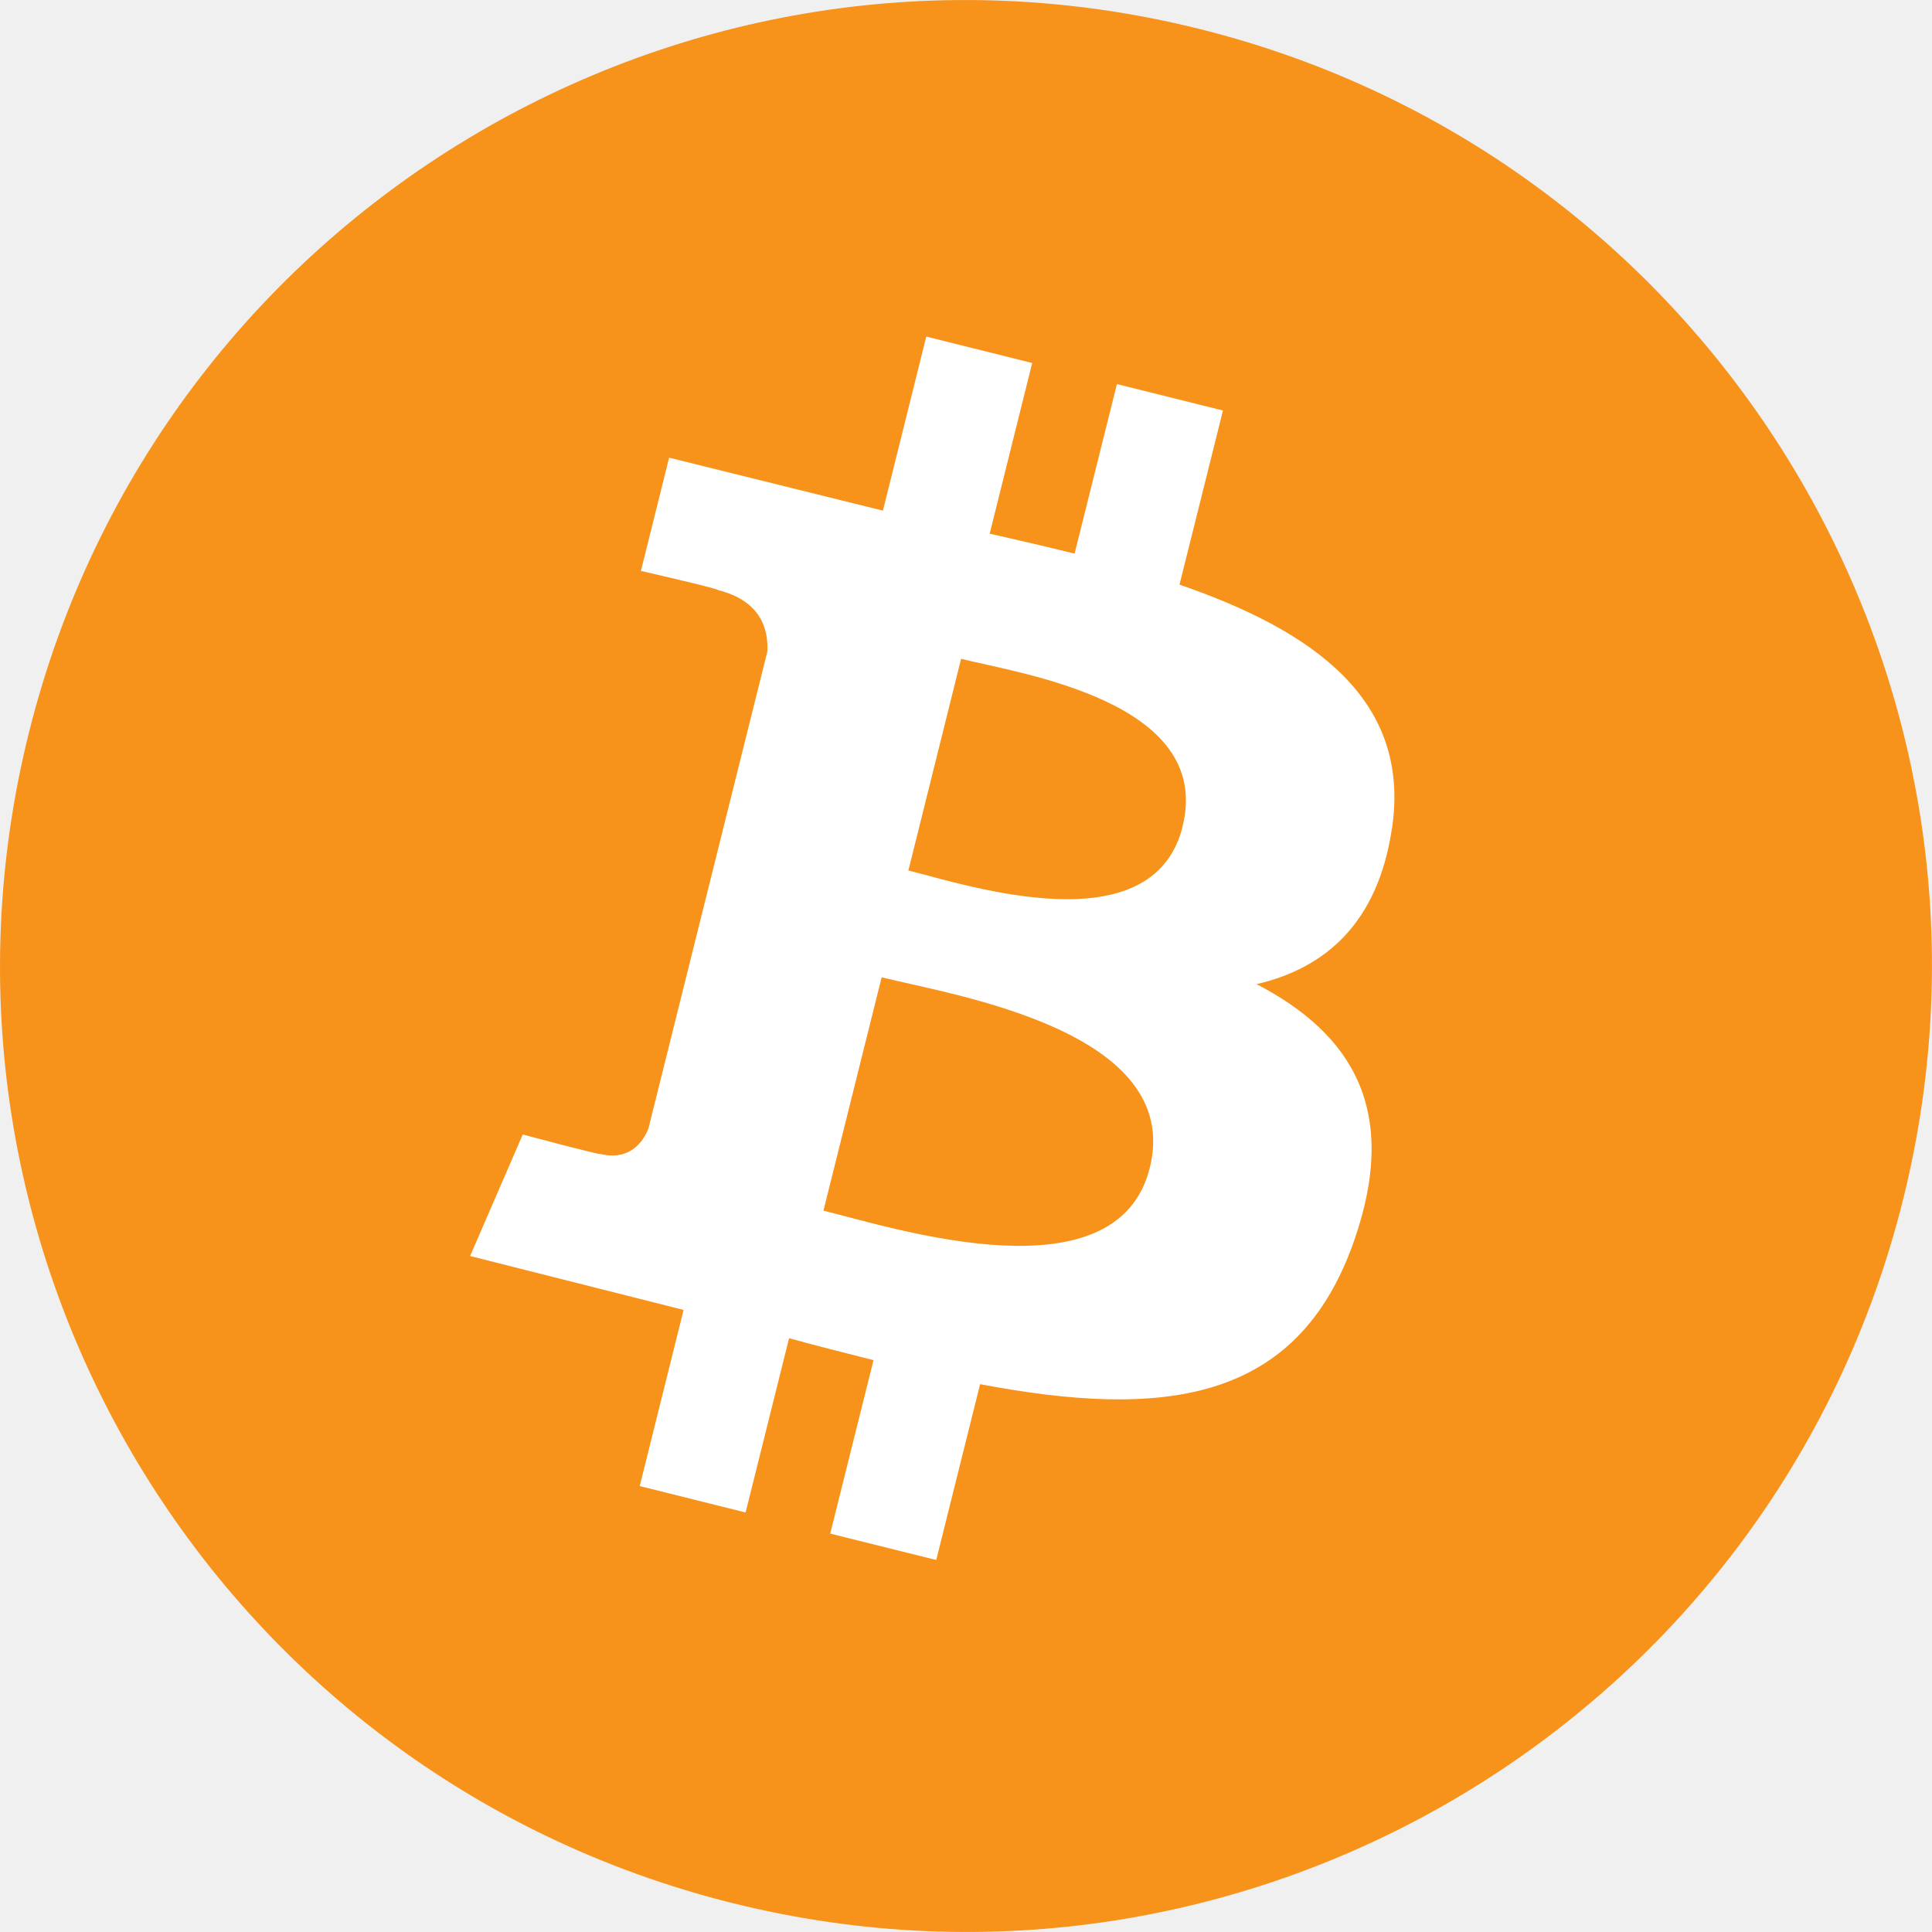
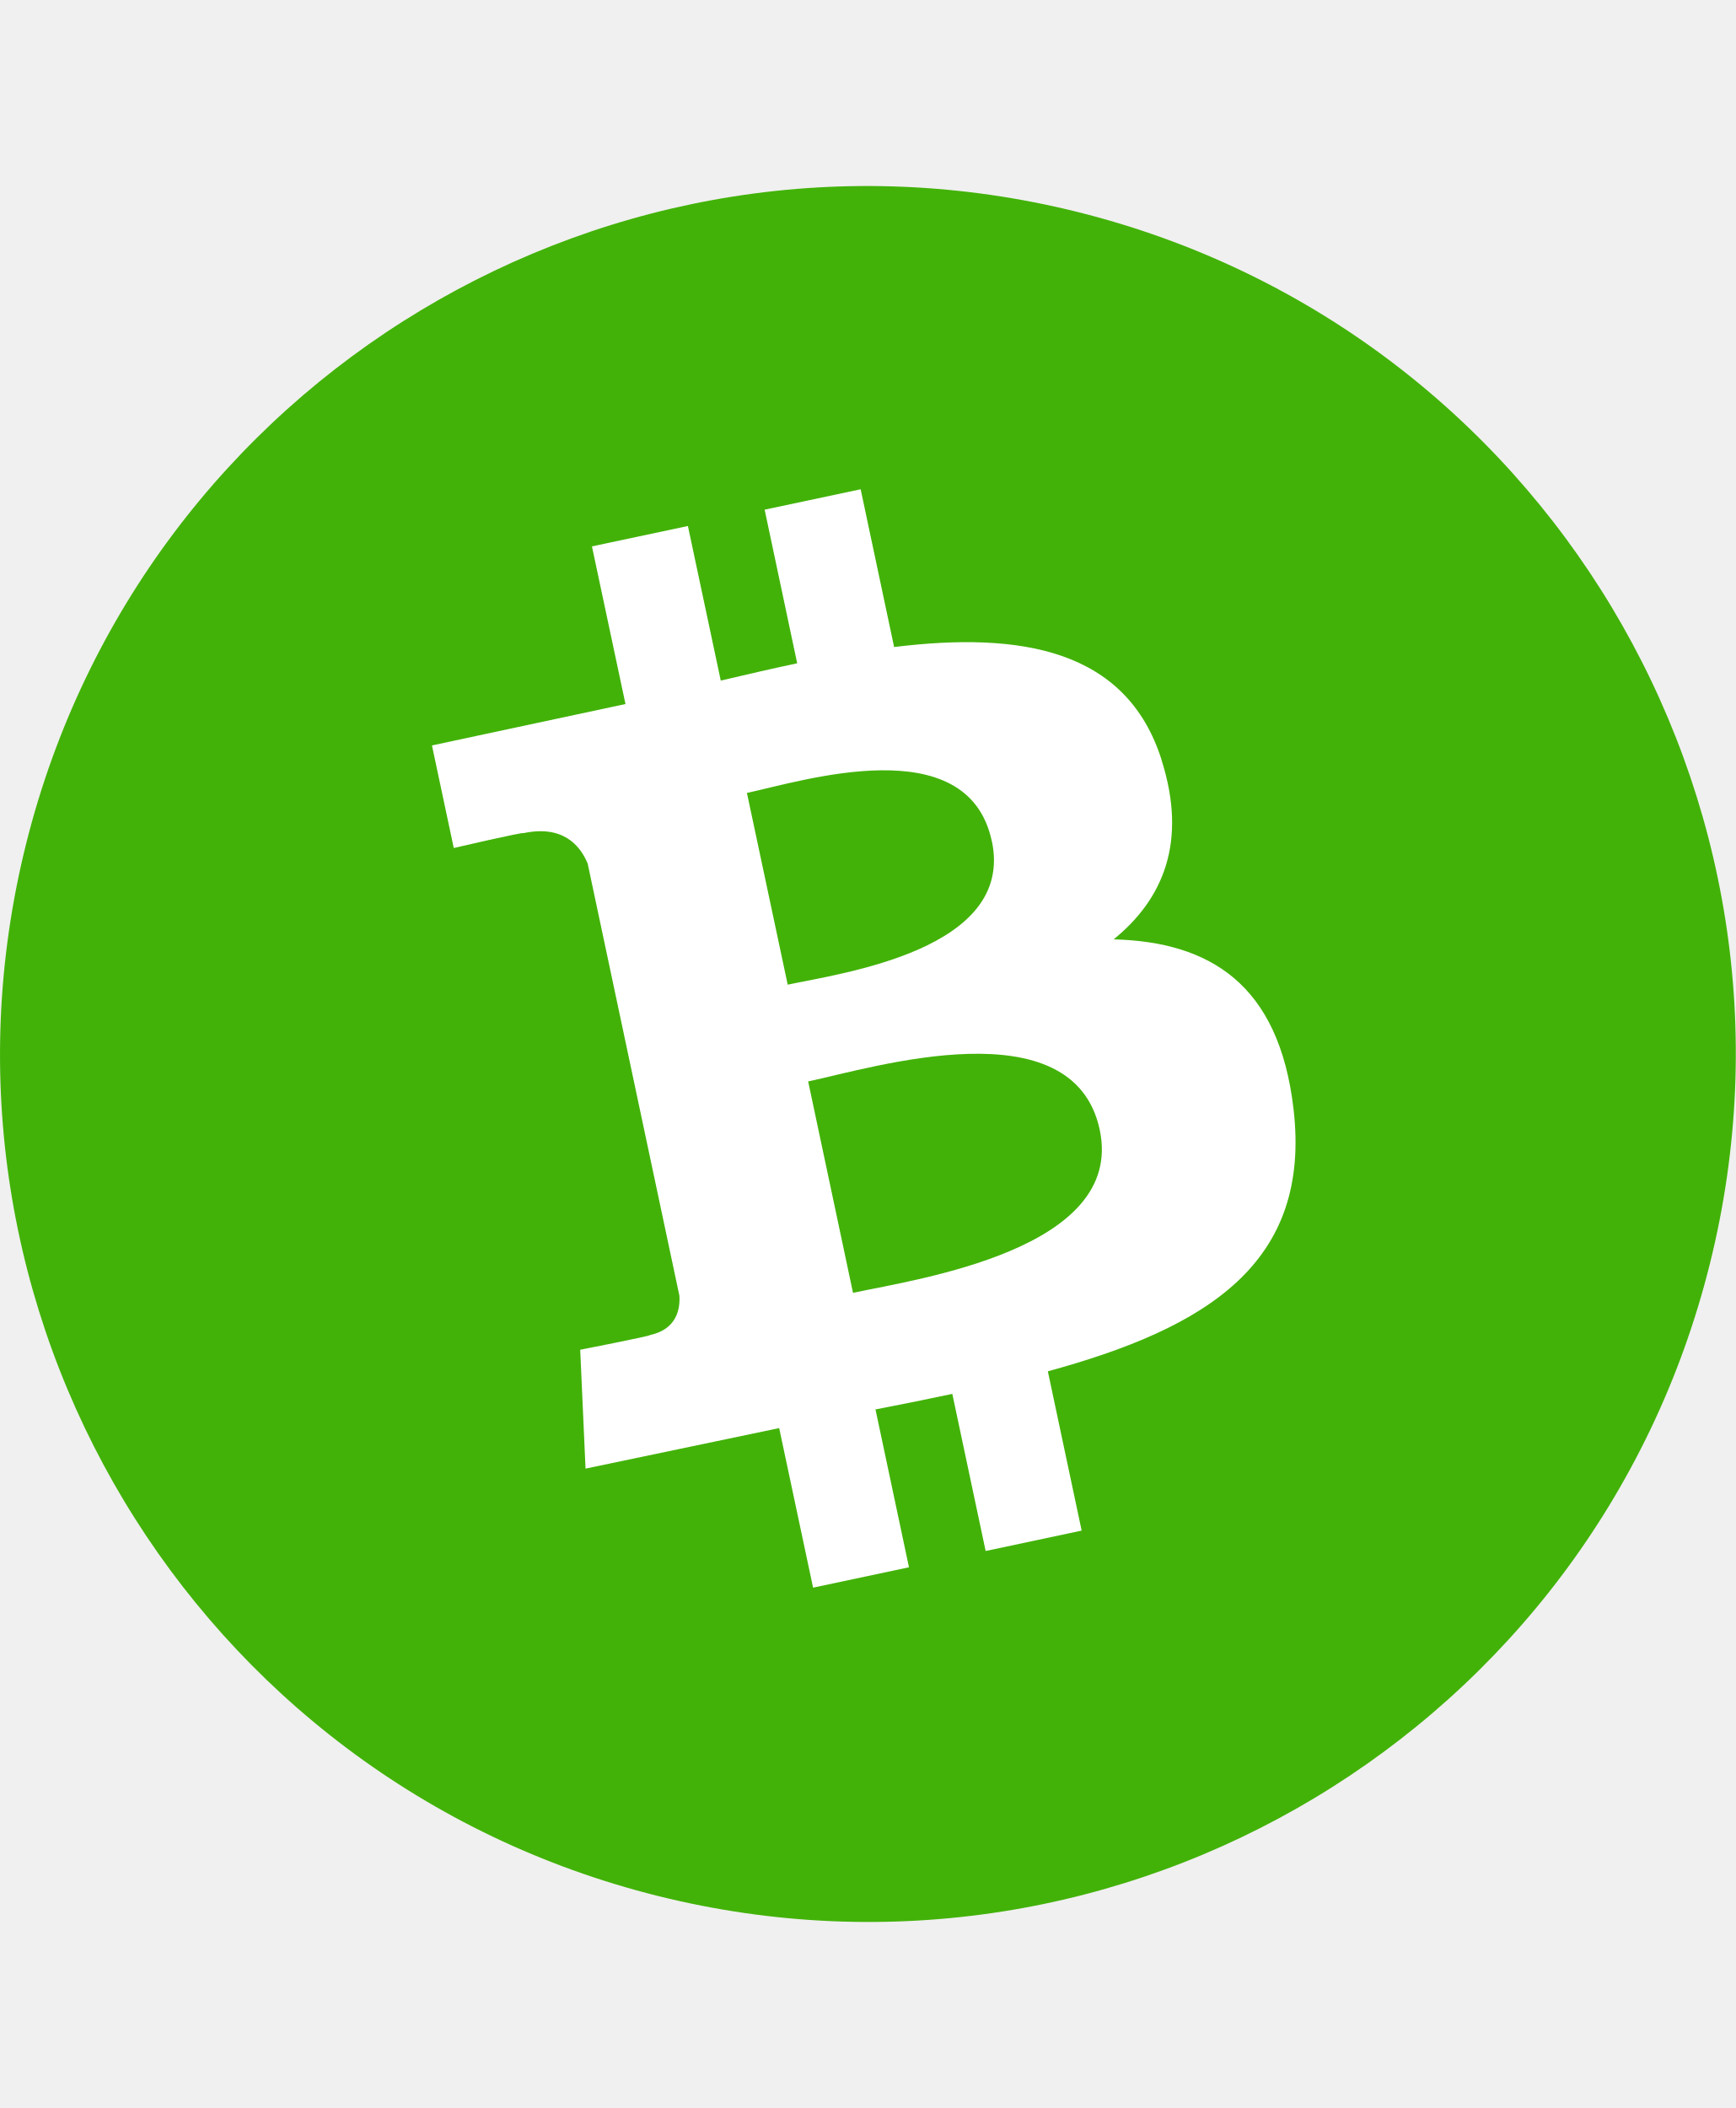
- <svg xmlns="http://www.w3.org/2000/svg" viewBox="0 0 2000 2000">
-   <path d="M1970,1242c-133.48,535.66-676.18,861.68-1212,728S-103.69,1293.89,30,758.18,706.12-103.7,1241.82,30,2103.69,706.16,1970,1242h0Z" fill="#f7931a" />
-   <path d="M1441,857.53c19.88-133.07-81.44-204.61-220-252.33l45-180.25-109.76-27.34-43.84,175.51c-28.82-7.18-58.44-14-87.88-20.68l44-176.67L958.87,348.43,914,528.61,692.68,473.79,663.48,591s81.42,18.66,79.7,19.82c44.44,11.1,52.5,40.5,51.14,63.82l-123.14,493.8c-5.44,13.5-19.22,33.74-50.28,26,1.1,1.6-79.76-20-79.76-20l-54.48,125.79,221,55.8-45.42,182.35,109.6,27.34,45-180.39c30,8.12,59,15.62,87.42,22.68l-44.82,179.55,109.74,27.34,45.42-182c187.13,35.4,327.85,21.12,387-148,47.72-136.25-2.34-214.85-100.8-266.13,71.7-16.6,125.7-63.74,140.11-161.17m-250.71,351.52c-34,136.25-263.35,62.62-337.77,44.12l60.26-241.55c74.38,18.56,312.89,55.32,277.55,197.41m34-353.5c-30.94,124-221.91,61-283.89,45.54L994.91,682c62,15.48,261.51,44.3,229.25,173.59" fill="#fff" />
+ <svg xmlns="http://www.w3.org/2000/svg" version="1.1" id="Layer_1" x="0px" y="0px" width="140px" height="170px" viewBox="0 0 140 170" enable-background="new 0 0 140 170" xml:space="preserve">
+   <path fill="#42B208" d="M137.9,101.939c-9.344,37.496-47.333,60.318-84.84,50.961S-7.258,105.572,2.1,68.073  c9.358-37.5,47.328-60.332,84.828-50.973C124.426,26.459,147.258,64.431,137.9,101.939L137.9,101.939z" />
+   <path fill="#FFFFFF" d="M93.694,61.308c-2.831-8.983-11.399-10.377-21.582-9.129l-2.698-12.722l-7.744,1.646l2.625,12.388  c-2.034,0.432-4.107,0.911-6.164,1.395l-2.65-12.467l-7.739,1.644l2.704,12.714l-15.607,3.339l1.758,8.271  c0,0,5.695-1.324,5.623-1.198c3.137-0.665,4.546,0.938,5.176,2.447l7.397,34.849c0.072,1.016-0.175,2.711-2.366,3.178  c0.118,0.066-5.632,1.188-5.632,1.188l0.43,9.585l15.617-3.267l2.735,12.867l7.734-1.642l-2.701-12.731  c2.137-0.409,4.191-0.825,6.196-1.254l2.688,12.672l7.743-1.646l-2.726-12.845c12.862-3.512,21.278-8.727,19.812-21.182  c-1.176-10.038-6.737-13.448-14.504-13.654c4.001-3.245,5.953-7.867,3.87-14.438 M88.697,91.123  c2.039,9.616-14.65,12.018-19.9,13.137L65.18,87.213c5.249-1.114,21.385-6.116,23.518,3.908 M79.997,67.835  c1.855,8.751-12.093,10.645-16.467,11.573l-3.289-15.462c4.376-0.928,17.812-5.234,19.75,3.891" />
</svg>
